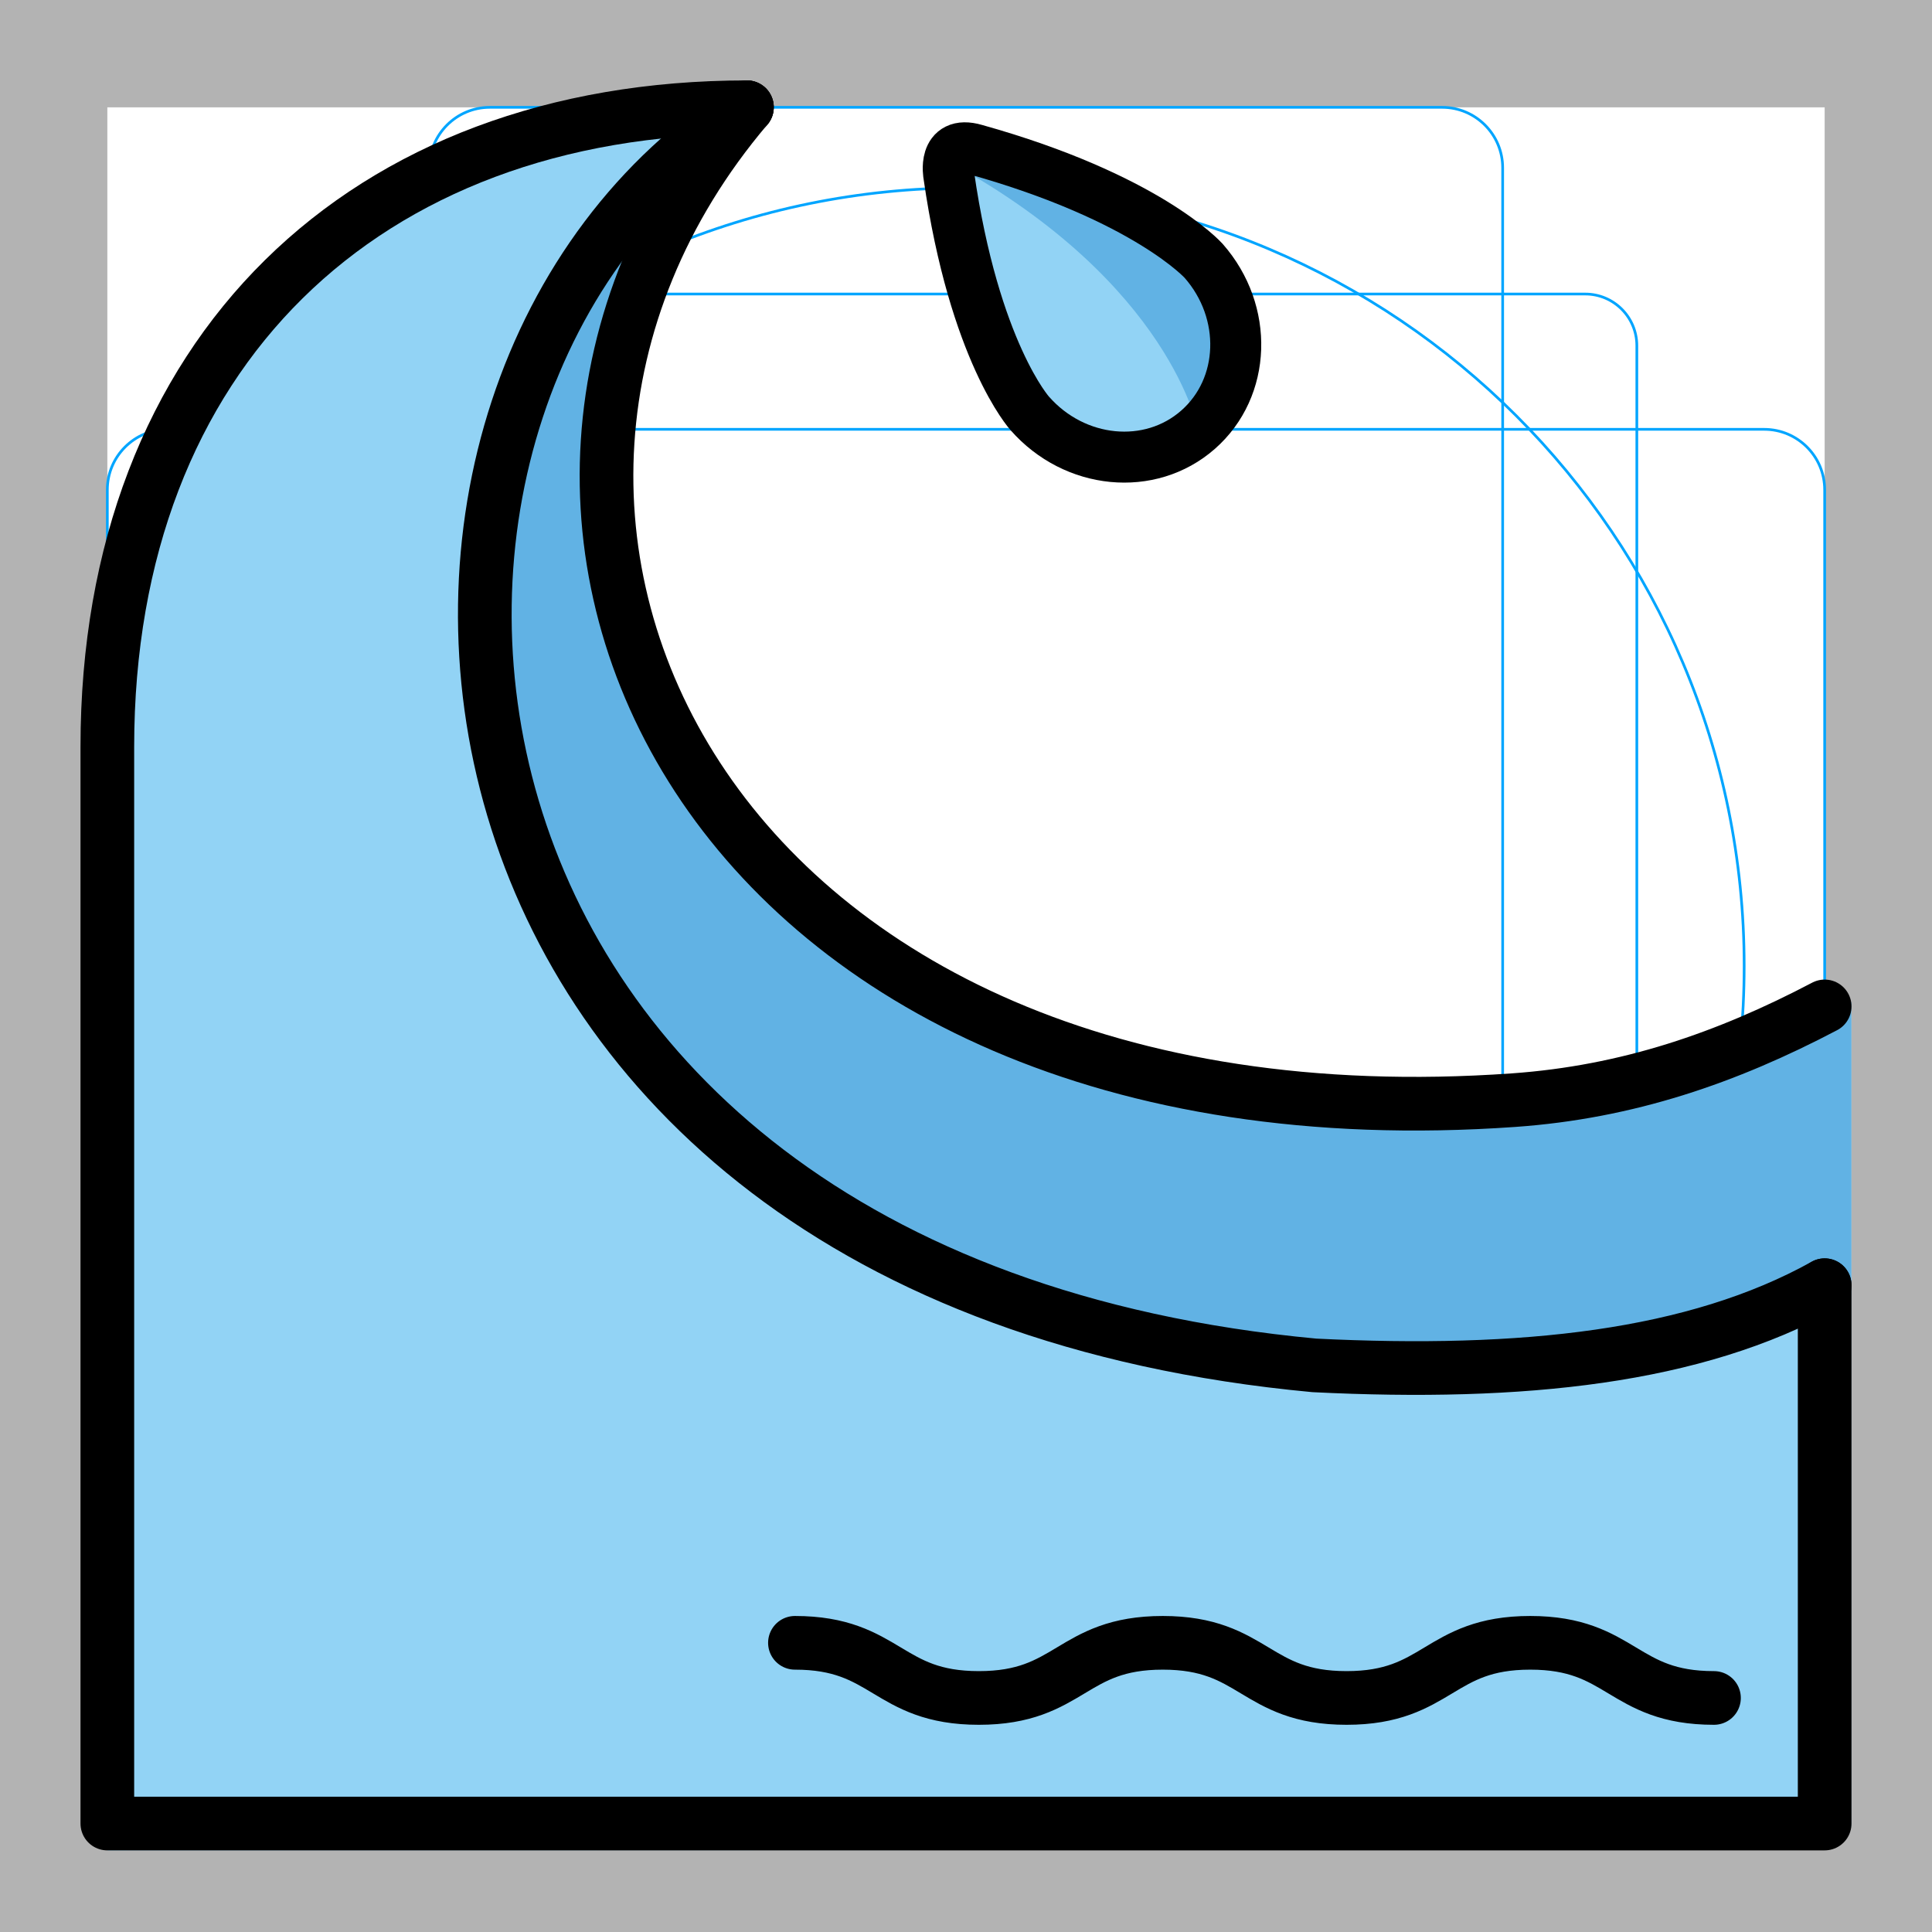
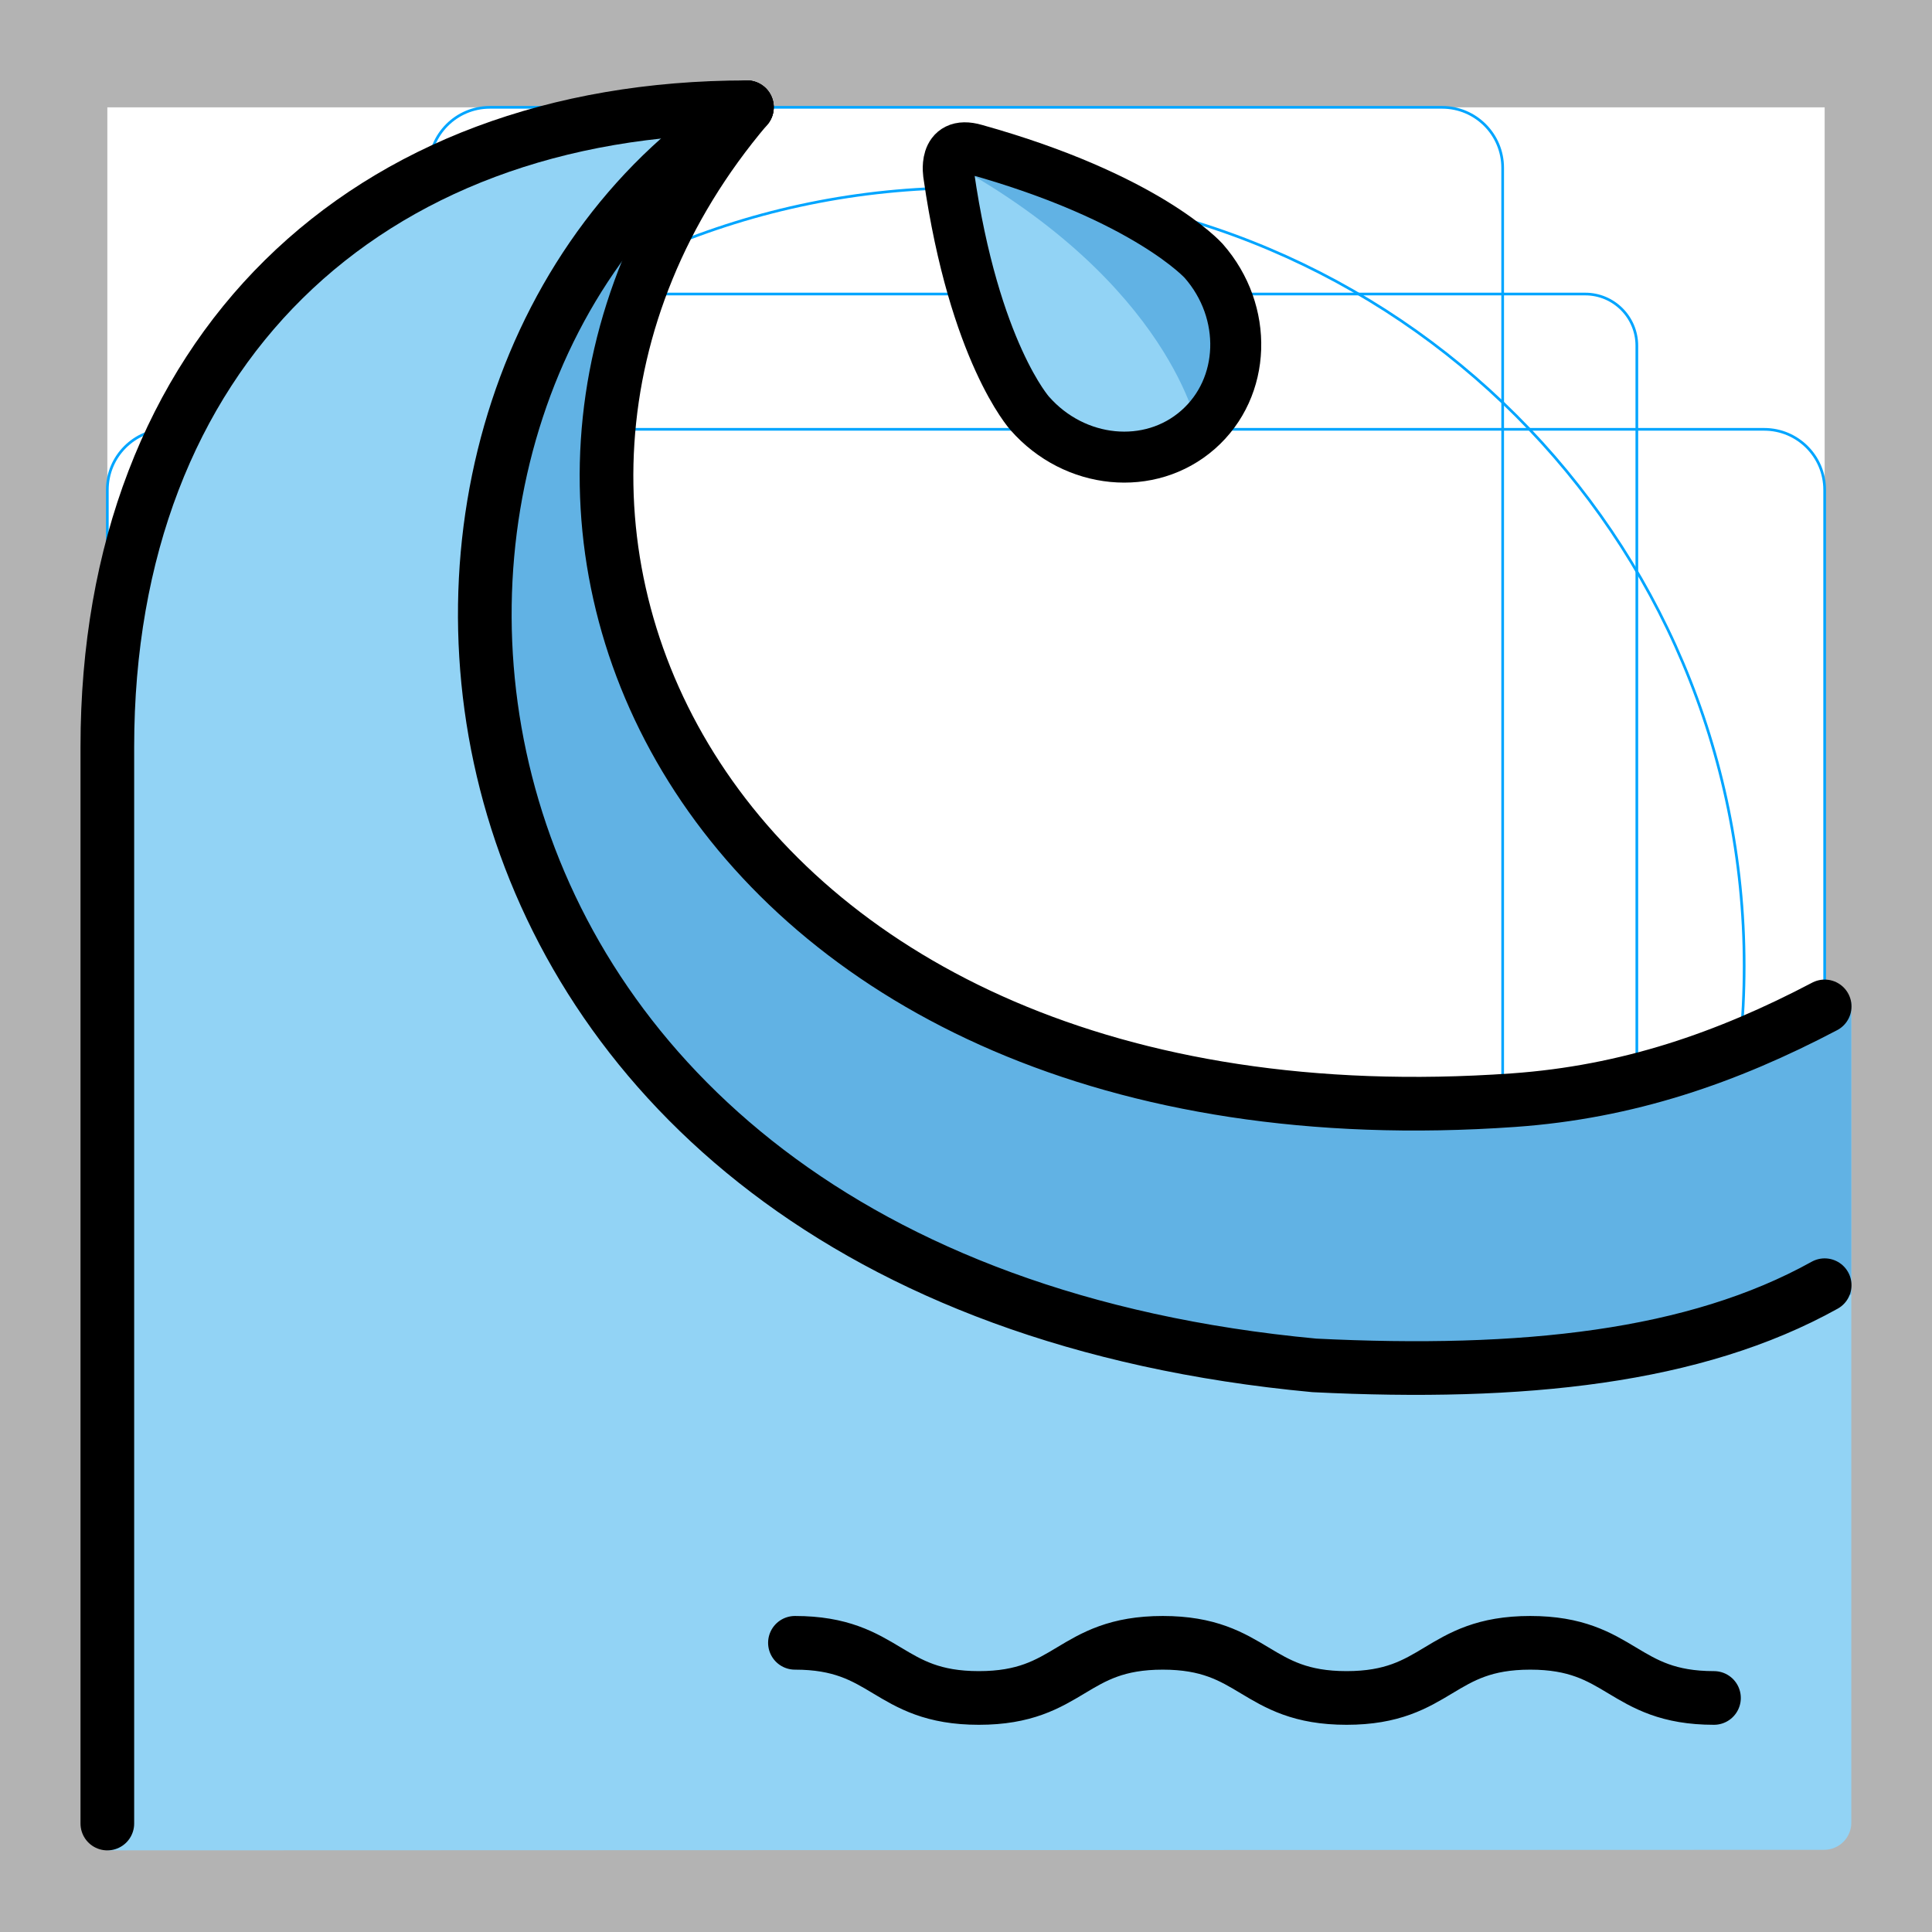
<svg xmlns="http://www.w3.org/2000/svg" id="emoji" viewBox="0 0 72 72" version="1.1">
+   <defs id="defs13" />
  <g id="grid">
-     <path fill="#B3B3B3" d="M68,4v64H4V4H68 M72,0H0v72h72V0z" />
-     <path fill="none" stroke="#00A5FF" stroke-miterlimit="10" stroke-width="0.1" d="M12.923,10.958h46.154 c1.062,0,1.923,0.861,1.923,1.923v0v46.154c0,1.062-0.861,1.923-1.923,1.923H12.923 c-1.062,0-1.923-0.861-1.923-1.923l0,0V12.881C11,11.819,11.861,10.958,12.923,10.958L12.923,10.958z" />
-     <path fill="none" stroke="#00A5FF" stroke-miterlimit="10" stroke-width="0.1" d="M18.254,4h35.493C54.991,4,56,5.009,56,6.254 v59.493C56,66.991,54.991,68,53.746,68H18.254C17.009,68,16,66.991,16,65.746V6.254C16,5.009,17.009,4,18.254,4z" />
-     <path fill="none" stroke="#00A5FF" stroke-miterlimit="10" stroke-width="0.1" d="M68,18.254v35.493 C68,54.991,66.991,56,65.746,56H6.254C5.009,56,4,54.991,4,53.746V18.254C4,17.009,5.009,16,6.254,16h59.493 C66.991,16,68,17.009,68,18.254z" />
-     <circle cx="36" cy="36" r="29" fill="none" stroke="#00A5FF" stroke-miterlimit="10" stroke-width="0.1" />
+     <path fill="#B3B3B3" d="M68,4v64H4V4H68 M72,0H0v72h72V0z" id="path1" />
+     <path fill="none" stroke="#00A5FF" stroke-miterlimit="10" stroke-width="0.1" d="M12.923,10.958h46.154 c1.062,0,1.923,0.861,1.923,1.923v0v46.154c0,1.062-0.861,1.923-1.923,1.923H12.923 c-1.062,0-1.923-0.861-1.923-1.923l0,0V12.881C11,11.819,11.861,10.958,12.923,10.958L12.923,10.958z" id="path2" />
+     <path fill="none" stroke="#00A5FF" stroke-miterlimit="10" stroke-width="0.1" d="M18.254,4h35.493C54.991,4,56,5.009,56,6.254 v59.493C56,66.991,54.991,68,53.746,68H18.254C17.009,68,16,66.991,16,65.746V6.254C16,5.009,17.009,4,18.254,4z" id="path3" />
+     <path fill="none" stroke="#00A5FF" stroke-miterlimit="10" stroke-width="0.1" d="M68,18.254v35.493 C68,54.991,66.991,56,65.746,56H6.254C5.009,56,4,54.991,4,53.746V18.254C4,17.009,5.009,16,6.254,16h59.493 C66.991,16,68,17.009,68,18.254z" id="path4" />
+     <circle cx="36" cy="36" r="29" fill="none" stroke="#00A5FF" stroke-miterlimit="10" stroke-width="0.1" id="circle4" />
  </g>
  <g id="color">
-     <path fill="#92D3F5" d="M4,28.189C4,14.817,14.286,3.977,27.837,3.977l0,0C15,19.344,26.25,43.722,56.4,41.563 c4.256-0.305,8.947-1.778,12.593-3.724v30.087c0,0.558-0.453,1.011-1.011,1.011L4,68.958V28.189" />
-     <path fill="#61B2E4" d="M21.784,10.012c-3.822,7.178-5.951,21.128,6.555,33.343c0,0,10.239,12.649,40.654,4.885V37.349 c0,0-11.106,7.592-27.525,2.338c-15.385-4.923-19.425-16.527-18.909-20.767c0.182-1.499,0.788-6.042,0.788-6.042 s0.839-3.015,0.545-3.801C23.552,8.168,22.058,9.498,21.784,10.012z" />
-     <path fill="#92D3F5" d="M44.857,9.722c1.674,1.907,1.579,4.722-0.21,6.293s-4.596,1.298-6.27-0.608 c0,0-2.07-2.286-3.018-8.876c0,0-0.251-1.32,0.979-0.961C42.75,7.361,44.857,9.722,44.857,9.722" />
-     <path fill="#61B2E4" d="M35.41,6.055c4.353-0.599,9.166,3.388,9.166,3.388c2.133,2.429,1.859,5,0.07,6.571 C44.647,16.014,43.649,10.572,35.41,6.055" />
+     <path fill="#92D3F5" d="M4,28.189C4,14.817,14.286,3.977,27.837,3.977l0,0C15,19.344,26.25,43.722,56.4,41.563 c4.256-0.305,8.947-1.778,12.593-3.724v30.087c0,0.558-0.453,1.011-1.011,1.011L4,68.958V28.189" id="path5" />
+     <path fill="#61B2E4" d="M21.784,10.012c-3.822,7.178-5.951,21.128,6.555,33.343c0,0,10.239,12.649,40.654,4.885V37.349 c0,0-11.106,7.592-27.525,2.338c-15.385-4.923-19.425-16.527-18.909-20.767c0.182-1.499,0.788-6.042,0.788-6.042 s0.839-3.015,0.545-3.801C23.552,8.168,22.058,9.498,21.784,10.012z" id="path6" />
+     <path fill="#92D3F5" d="M44.857,9.722c1.674,1.907,1.579,4.722-0.21,6.293s-4.596,1.298-6.27-0.608 c0,0-2.07-2.286-3.018-8.876c0,0-0.251-1.32,0.979-0.961C42.75,7.361,44.857,9.722,44.857,9.722" id="path7" />
+     <path fill="#61B2E4" d="M35.41,6.055c4.353-0.599,9.166,3.388,9.166,3.388c2.133,2.429,1.859,5,0.07,6.571 C44.647,16.014,43.649,10.572,35.41,6.055" id="path8" />
  </g>
  <g id="hair" />
  <g id="skin" />
  <g id="skin-shadow" />
  <g id="line">
-     <path fill="none" stroke="#000000" stroke-linecap="round" stroke-linejoin="round" stroke-miterlimit="10" stroke-width="2" d="M4,27.833 M4,67.958 M68,47.896v20.062H4v-40.125C4,13.148,13.579,4,27.836,3.997" />
-     <path fill="none" stroke="#000000" stroke-linecap="round" stroke-linejoin="round" stroke-miterlimit="10" stroke-width="2" d="M68,37.506C64.353,39.423,60.656,40.7,56.4,41C26.25,43.125,15,19.125,27.836,3.997" />
-     <path fill="none" stroke="#000000" stroke-linecap="round" stroke-linejoin="round" stroke-miterlimit="10" stroke-width="2" d="M68,47.896c-4.833,2.688-11.25,3.372-19.016,2.988C13.991,47.625,11.381,14.384,27.836,3.997" />
-     <path fill="none" stroke="#000000" stroke-linecap="round" stroke-linejoin="round" stroke-miterlimit="10" stroke-width="1.9" d="M44.857,9.722c1.674,1.907,1.579,4.722-0.21,6.293s-4.596,1.298-6.27-0.608c0,0-2.07-2.286-3.018-8.876 c0,0-0.251-1.32,0.979-0.961C42.75,7.361,44.857,9.722,44.857,9.722" />
-     <path fill="none" stroke="#000000" stroke-linecap="round" stroke-linejoin="round" stroke-miterlimit="10" stroke-width="2" d="M63.875,63.278c-3.424,0-3.424-2.055-6.848-2.055c-3.422,0-3.422,2.055-6.844,2.055c-3.425,0-3.425-2.055-6.85-2.055 c-3.427,0-3.427,2.055-6.854,2.055s-3.427-2.055-6.854-2.055" />
+     <path fill="none" stroke="#000000" stroke-linecap="round" stroke-linejoin="round" stroke-miterlimit="10" stroke-width="2" d="M 4,67.958 V 27.833 C 4,13.148 13.579,4 27.836,3.997" id="path9" />
+     <path fill="none" stroke="#000000" stroke-linecap="round" stroke-linejoin="round" stroke-miterlimit="10" stroke-width="2" d="M68,37.506C64.353,39.423,60.656,40.7,56.4,41C26.25,43.125,15,19.125,27.836,3.997" id="path10" />
+     <path fill="none" stroke="#000000" stroke-linecap="round" stroke-linejoin="round" stroke-miterlimit="10" stroke-width="2" d="M68,47.896c-4.833,2.688-11.25,3.372-19.016,2.988C13.991,47.625,11.381,14.384,27.836,3.997" id="path11" />
+     <path fill="none" stroke="#000000" stroke-linecap="round" stroke-linejoin="round" stroke-miterlimit="10" stroke-width="1.9" d="M44.857,9.722c1.674,1.907,1.579,4.722-0.21,6.293s-4.596,1.298-6.27-0.608c0,0-2.07-2.286-3.018-8.876 c0,0-0.251-1.32,0.979-0.961C42.75,7.361,44.857,9.722,44.857,9.722" id="path12" />
+     <path fill="none" stroke="#000000" stroke-linecap="round" stroke-linejoin="round" stroke-miterlimit="10" stroke-width="2" d="M63.875,63.278c-3.424,0-3.424-2.055-6.848-2.055c-3.422,0-3.422,2.055-6.844,2.055c-3.425,0-3.425-2.055-6.85-2.055 c-3.427,0-3.427,2.055-6.854,2.055s-3.427-2.055-6.854-2.055" id="path13" />
  </g>
</svg>
